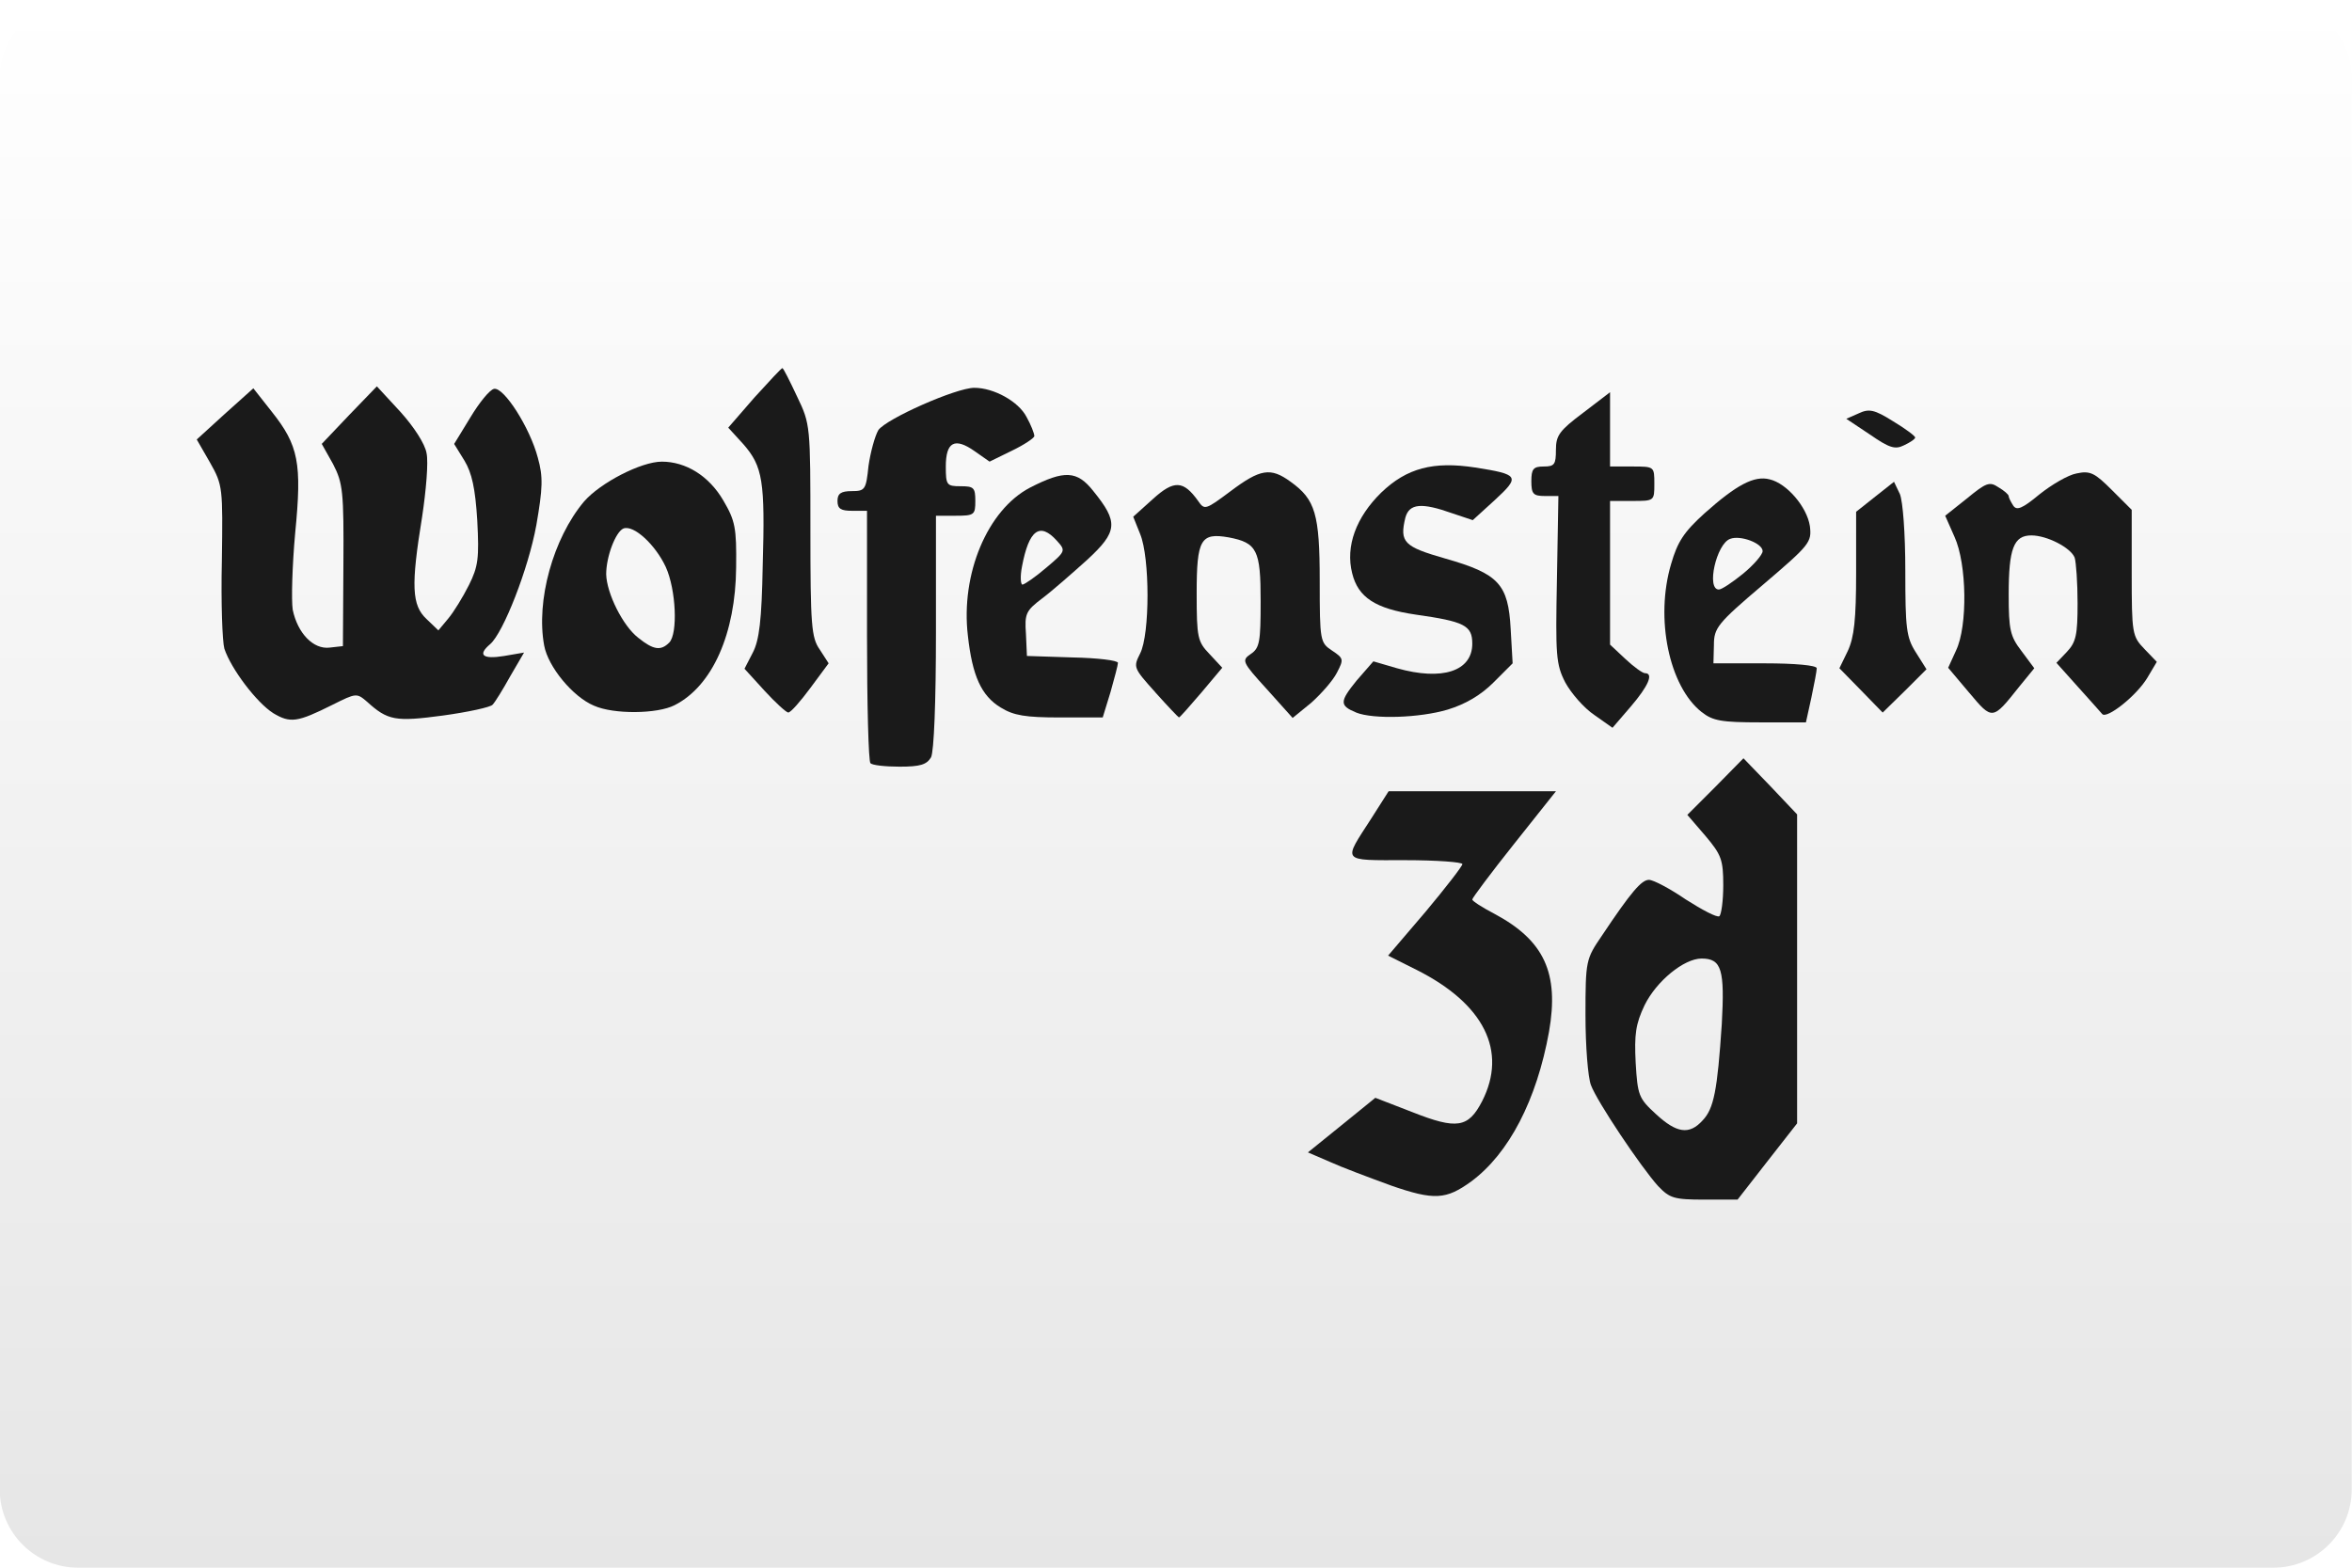
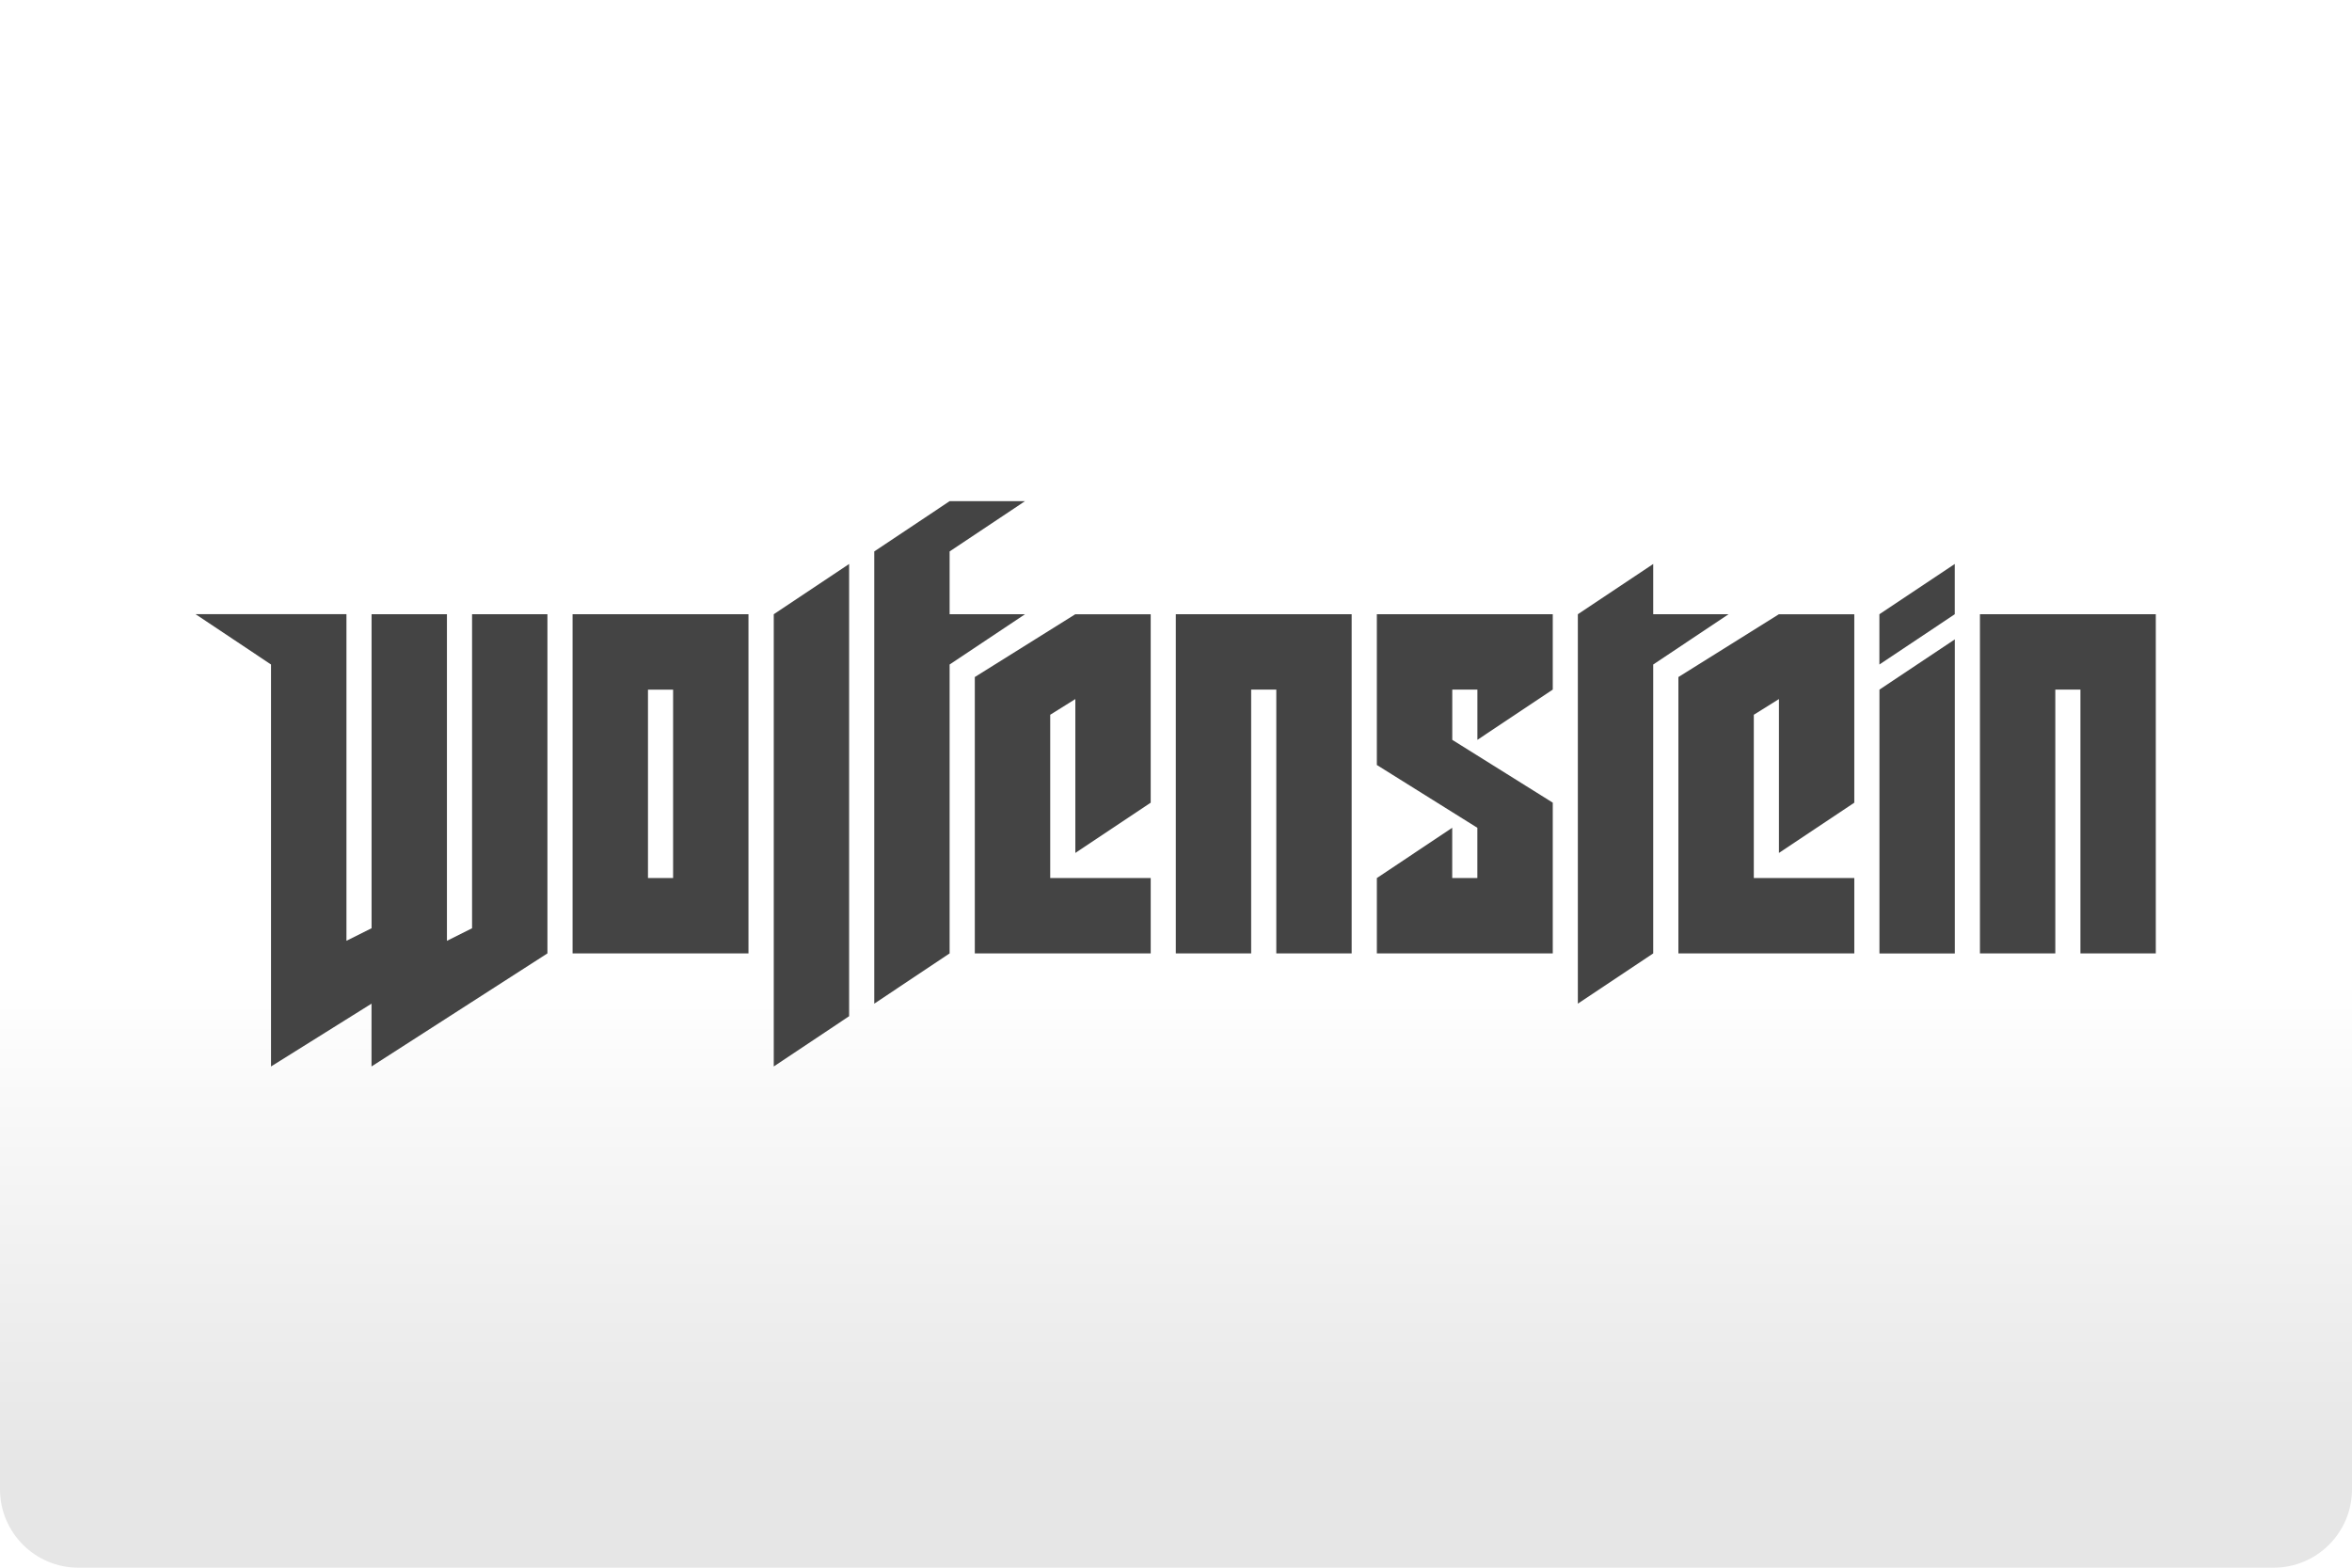
- <svg xmlns="http://www.w3.org/2000/svg" width="480" height="320" version="1.1" viewBox="0 0 480 320">
+ <svg xmlns="http://www.w3.org/2000/svg" width="480" height="320" version="1.1" viewBox="0 0 480 320" xml:space="preserve">
  <defs>
-     <linearGradient id="a" x1="81.598" x2="81.598" y2="84.667" gradientTransform="matrix(3.7795 0 0 3.7795 -.056445 0)" gradientUnits="userSpaceOnUse">
+     <linearGradient id="a" x2="0" y1="200" y2="300" gradientUnits="userSpaceOnUse">
      <stop stop-color="#fff" offset="0" />
      <stop stop-color="#e6e6e6" offset="1" />
    </linearGradient>
  </defs>
-   <rect x="-.056" width="480" height="320" ry="16" fill="url(#a)" stroke-linecap="square" stroke-linejoin="round" stroke-width="2" style="paint-order:stroke fill markers" />
-   <g transform="matrix(5.7267 0 0 5.7267 -123.19 -82.424)" fill="#1a1a1a" stroke-width=".265">
-     <path d="m71.069 56.644c-0.772-0.281-1.754-0.649-2.175-0.842l-0.772-0.333 1.192-0.964 1.21-0.982 1.315 0.509c1.596 0.631 1.999 0.561 2.49-0.386 0.912-1.789 0.07-3.472-2.333-4.682l-1.017-0.509 1.333-1.561c0.719-0.859 1.315-1.631 1.315-1.701 0-0.07-0.912-0.14-2.034-0.14-2.315 0-2.227 0.088-1.21-1.491l0.614-0.965h5.963l-1.491 1.876c-0.824 1.035-1.491 1.929-1.491 1.982 0 0.053 0.351 0.281 0.789 0.509 1.771 0.947 2.315 2.104 1.946 4.209-0.438 2.42-1.421 4.332-2.771 5.331-0.895 0.649-1.315 0.684-2.876 0.14z" />
-     <path d="m80.609 56.679c-0.631-0.701-2.192-3.034-2.403-3.613-0.105-0.28-0.193-1.385-0.193-2.49 0-1.946 0.017-1.999 0.579-2.823 1.052-1.578 1.421-1.999 1.683-1.999 0.158 0 0.754 0.316 1.315 0.701 0.579 0.368 1.105 0.649 1.193 0.596 0.07-0.053 0.14-0.544 0.14-1.105 0-0.912-0.07-1.087-0.631-1.754l-0.649-0.754 1-1 1-1.017 0.965 1 0.947 1v11.013l-1.07 1.368-1.052 1.35h-1.192c-1.07 0-1.228-0.053-1.631-0.474zm1.578-2.35c0.403-0.421 0.526-1.07 0.684-3.437 0.105-1.929 0-2.333-0.719-2.333-0.631 0-1.613 0.807-2.034 1.666-0.316 0.666-0.368 1.034-0.316 2.052 0.07 1.157 0.105 1.263 0.719 1.824 0.737 0.684 1.192 0.754 1.666 0.228z" />
-     <path d="m52.532 41.597c-0.07-0.053-0.123-2.104-0.123-4.56v-4.437h-0.526c-0.403 0-0.526-0.07-0.526-0.351 0-0.263 0.123-0.351 0.509-0.351 0.474 0 0.509-0.052 0.596-0.894 0.07-0.491 0.228-1.07 0.351-1.28 0.281-0.403 2.771-1.508 3.42-1.508 0.701 0 1.578 0.491 1.859 1.035 0.158 0.28 0.28 0.596 0.28 0.684 0 0.07-0.368 0.316-0.806 0.526l-0.789 0.386-0.526-0.368c-0.719-0.509-1.034-0.333-1.034 0.543 0 0.666 0.035 0.702 0.526 0.702 0.474 0 0.526 0.052 0.526 0.526 0 0.491-0.035 0.526-0.702 0.526h-0.701v4.139c0 2.508-0.07 4.261-0.175 4.472-0.158 0.263-0.386 0.333-1.122 0.333-0.509 0-0.982-0.053-1.034-0.123z" />
-     <path d="m78.329 39.878c-0.368-0.246-0.824-0.772-1.035-1.158-0.333-0.649-0.351-0.964-0.298-3.683l0.052-2.964h-0.473c-0.421 0-0.491-0.07-0.491-0.526 0-0.438 0.07-0.526 0.438-0.526 0.386 0 0.438-0.07 0.438-0.596 0-0.509 0.123-0.684 0.965-1.315l0.964-0.737v2.648h0.789c0.789 0 0.789 0 0.789 0.614s0 0.614-0.789 0.614h-0.789v5.121l0.544 0.509c0.298 0.281 0.614 0.509 0.701 0.509 0.316 0 0.123 0.456-0.509 1.192l-0.649 0.754z" />
-     <path d="m31.242 39.808c-0.579-0.368-1.491-1.561-1.736-2.297-0.07-0.246-0.123-1.649-0.088-3.122 0.035-2.613 0.035-2.701-0.421-3.507l-0.474-0.824 1-0.912 1.017-0.912 0.649 0.824c0.964 1.21 1.087 1.841 0.842 4.332-0.105 1.158-0.14 2.385-0.088 2.736 0.175 0.842 0.737 1.421 1.315 1.35l0.474-0.053 0.017-2.876c0.017-2.648-0.017-2.929-0.368-3.613l-0.403-0.719 0.982-1.034 0.982-1.017 0.842 0.912c0.473 0.526 0.877 1.14 0.929 1.473 0.07 0.316-0.018 1.333-0.158 2.262-0.403 2.473-0.368 3.157 0.158 3.648l0.421 0.403 0.351-0.421c0.193-0.228 0.526-0.772 0.737-1.192 0.333-0.666 0.368-0.964 0.298-2.297-0.07-1.157-0.193-1.701-0.456-2.139l-0.368-0.596 0.579-0.947c0.316-0.526 0.684-0.982 0.842-1.017 0.351-0.07 1.28 1.385 1.561 2.455 0.193 0.684 0.175 1.087-0.053 2.403-0.28 1.543-1.175 3.841-1.648 4.244-0.456 0.386-0.263 0.544 0.491 0.421l0.719-0.123-0.491 0.842c-0.263 0.474-0.543 0.929-0.631 1.017-0.07 0.088-0.877 0.263-1.771 0.386-1.701 0.228-1.964 0.175-2.701-0.491-0.368-0.316-0.386-0.316-1.227 0.105-1.263 0.631-1.508 0.666-2.122 0.298z" />
-     <path d="m82.152 39.773c-1.157-0.912-1.666-3.332-1.087-5.279 0.228-0.789 0.456-1.14 1.192-1.806 1.14-1.017 1.771-1.35 2.315-1.21 0.614 0.14 1.333 0.982 1.438 1.666 0.07 0.579 0 0.666-1.666 2.087-1.631 1.385-1.754 1.543-1.754 2.157l-0.017 0.649h1.841c1.052 0 1.841 0.07 1.841 0.175 0 0.088-0.088 0.561-0.193 1.052l-0.193 0.877h-1.613c-1.403 0-1.701-0.053-2.104-0.368zm1.473-4.928c0.386-0.316 0.701-0.684 0.701-0.807 0-0.281-0.789-0.579-1.157-0.438-0.491 0.175-0.859 1.806-0.403 1.806 0.105 0 0.491-0.263 0.859-0.561z" />
-     <path d="m57.179 39.615c-0.701-0.421-1.017-1.14-1.175-2.56-0.263-2.209 0.702-4.489 2.21-5.279 1.228-0.631 1.683-0.614 2.262 0.123 0.895 1.105 0.877 1.438-0.228 2.455-0.526 0.473-1.245 1.105-1.596 1.368-0.579 0.438-0.631 0.544-0.579 1.263l0.035 0.789 1.631 0.053c0.877 0.017 1.613 0.105 1.613 0.193 0 0.07-0.123 0.543-0.263 1.034l-0.28 0.912h-1.526c-1.228 0-1.648-0.07-2.104-0.351zm1.631-4.998c0.684-0.579 0.684-0.596 0.368-0.947-0.614-0.684-1-0.386-1.245 0.912-0.07 0.351-0.052 0.649 0.018 0.649 0.088-0.017 0.473-0.281 0.859-0.614z" />
-     <path d="m62.686 39.072c-0.789-0.877-0.789-0.895-0.544-1.386 0.351-0.684 0.351-3.42 0-4.261l-0.246-0.614 0.701-0.631c0.754-0.684 1.087-0.666 1.613 0.07 0.228 0.333 0.263 0.316 1.158-0.351 1.052-0.789 1.421-0.859 2.139-0.333 0.877 0.631 1.035 1.14 1.035 3.542 0 2.139 0.017 2.192 0.438 2.473 0.421 0.28 0.421 0.316 0.175 0.789-0.14 0.281-0.561 0.754-0.912 1.07l-0.666 0.543-0.912-1.017c-0.895-0.982-0.912-1.035-0.579-1.263 0.316-0.211 0.351-0.438 0.351-1.876 0-1.824-0.123-2.087-1.14-2.28-1-0.175-1.14 0.07-1.14 1.999 0 1.578 0.035 1.719 0.456 2.157l0.456 0.491-0.737 0.877c-0.421 0.491-0.772 0.894-0.807 0.894-0.017 0-0.403-0.403-0.842-0.894z" />
-     <path d="m69.841 39.79c-0.596-0.246-0.596-0.386 0.017-1.14l0.596-0.684 0.842 0.246c1.613 0.456 2.683 0.105 2.683-0.877 0-0.649-0.28-0.789-2.017-1.035-1.438-0.21-2.052-0.614-2.263-1.473-0.245-0.964 0.14-1.999 1.035-2.876 0.912-0.877 1.859-1.122 3.35-0.894 1.561 0.246 1.613 0.316 0.701 1.157l-0.789 0.719-0.736-0.246c-1.087-0.386-1.526-0.351-1.666 0.158-0.211 0.877-0.053 1.034 1.421 1.456 1.911 0.544 2.245 0.912 2.332 2.508l0.07 1.228-0.684 0.684c-0.456 0.456-1 0.772-1.631 0.965-1 0.298-2.648 0.351-3.262 0.105z" />
-     <path d="m91.692 39.089-0.754-0.894 0.28-0.614c0.421-0.877 0.386-3.087-0.053-4.051l-0.333-0.754 0.772-0.614c0.684-0.561 0.807-0.614 1.122-0.403 0.211 0.123 0.368 0.263 0.368 0.316s0.07 0.193 0.158 0.333c0.123 0.193 0.316 0.123 0.929-0.386 0.438-0.351 1.034-0.701 1.333-0.754 0.491-0.105 0.649-0.017 1.263 0.596l0.702 0.701v2.245c0 2.175 0.017 2.263 0.456 2.718l0.438 0.456-0.333 0.561c-0.386 0.649-1.456 1.491-1.613 1.298-0.07-0.088-0.456-0.509-0.877-0.982l-0.754-0.842 0.368-0.386c0.333-0.351 0.386-0.614 0.386-1.736 0-0.737-0.053-1.473-0.105-1.631-0.14-0.351-0.982-0.789-1.543-0.789-0.631 0-0.807 0.473-0.807 2.104 0 1.263 0.053 1.491 0.456 2.017l0.456 0.614-0.544 0.666c-0.947 1.192-0.947 1.192-1.771 0.21z" />
-     <path d="m42.676 39.545c-0.754-0.316-1.631-1.385-1.771-2.139-0.298-1.596 0.316-3.823 1.421-5.138 0.579-0.666 2.034-1.42 2.771-1.42 0.859 0 1.683 0.509 2.192 1.385 0.421 0.719 0.474 0.964 0.456 2.385-0.018 2.35-0.842 4.226-2.192 4.91-0.614 0.316-2.175 0.333-2.876 0.017zm2.683-2.245c0.316-0.316 0.246-1.894-0.123-2.701-0.368-0.789-1.14-1.508-1.508-1.368-0.28 0.123-0.614 1-0.614 1.631 0.018 0.684 0.596 1.841 1.14 2.262 0.543 0.438 0.807 0.474 1.105 0.175z" />
-     <path d="m48.762 39.019-0.719-0.789 0.298-0.579c0.228-0.438 0.316-1.158 0.351-3.087 0.088-3.034 0-3.542-0.684-4.332l-0.544-0.596 0.929-1.07c0.526-0.579 0.965-1.052 1-1.052 0.035 0 0.263 0.456 0.526 1.017 0.473 0.982 0.473 1.035 0.473 4.77 0 3.385 0.035 3.823 0.333 4.244l0.316 0.491-0.649 0.877c-0.351 0.474-0.701 0.877-0.789 0.877-0.07 0-0.456-0.351-0.842-0.772z" />
-     <path d="m87.834 39.001-0.772-0.789 0.298-0.614c0.228-0.491 0.298-1.122 0.298-2.788v-2.175l0.684-0.543 0.666-0.526 0.21 0.438c0.105 0.263 0.193 1.385 0.193 2.736 0 2.034 0.035 2.368 0.368 2.894l0.386 0.614-0.772 0.772-0.789 0.772z" />
-     <path d="m88.15 29.882-0.842-0.561 0.438-0.193c0.368-0.175 0.561-0.14 1.228 0.28 0.438 0.263 0.789 0.526 0.789 0.579s-0.175 0.175-0.403 0.28c-0.316 0.158-0.526 0.088-1.21-0.386z" />
-   </g>
-   <style type="text/css">.st0{fill:#FC0C18;}
- 	.st1{fill:#FC0C18;}</style>
+   <rect width="480" height="320" ry="16" fill="url(#a)" />
+   <path d="m193.8 102.3-15.38 10.26v92.31l15.38-10.26v-58.97l15.38-10.26h-15.38v-12.82l15.38-10.26h-15.38zm-20.51 12.82-15.38 10.26v92.31l15.38-10.26v-92.31zm164.1 0-15.38 10.26v79.49l15.38-10.26v-58.97l15.38-10.26h-15.38v-10.26zm61.54 0-15.38 10.26v10.26l15.38-10.26v-10.26zm-359 10.26 15.38 10.26v82.05l20.51-12.82v12.82l35.9-23.08v-69.23h-15.38v64.1l-5.129 2.564v-66.67h-15.38v64.1l-5.127 2.564v-66.67h-30.77zm76.92 0v69.23h35.9v-69.23h-35.9zm102.6 0-20.51 12.82v56.41h35.9v-15.38h-20.51v-33.33l5.127-3.205v31.41l15.38-10.26v-38.46h-15.38zm20.51 0v69.23h15.38v-53.85h5.129v53.85h15.38v-69.23h-35.9zm41.03 0v30.77l20.51 12.82v10.26h-5.129v-10.26l-15.38 10.26v15.38h35.9v-30.77l-20.51-12.82v-10.26h5.129v10.26l15.38-10.26v-15.38h-35.9zm82.05 0-20.51 12.82v56.41h35.9v-15.38h-20.51v-33.33l5.127-3.205v31.41l15.38-10.26v-38.46h-15.38zm41.03 0v69.23h15.38v-53.85h5.129v53.85h15.38v-69.23h-35.9zm-5.129 5.129-15.38 10.26v53.85h15.38v-64.1zm-266.7 10.26h5.127v38.46h-5.127v-38.46z" fill="#444" />
</svg>
